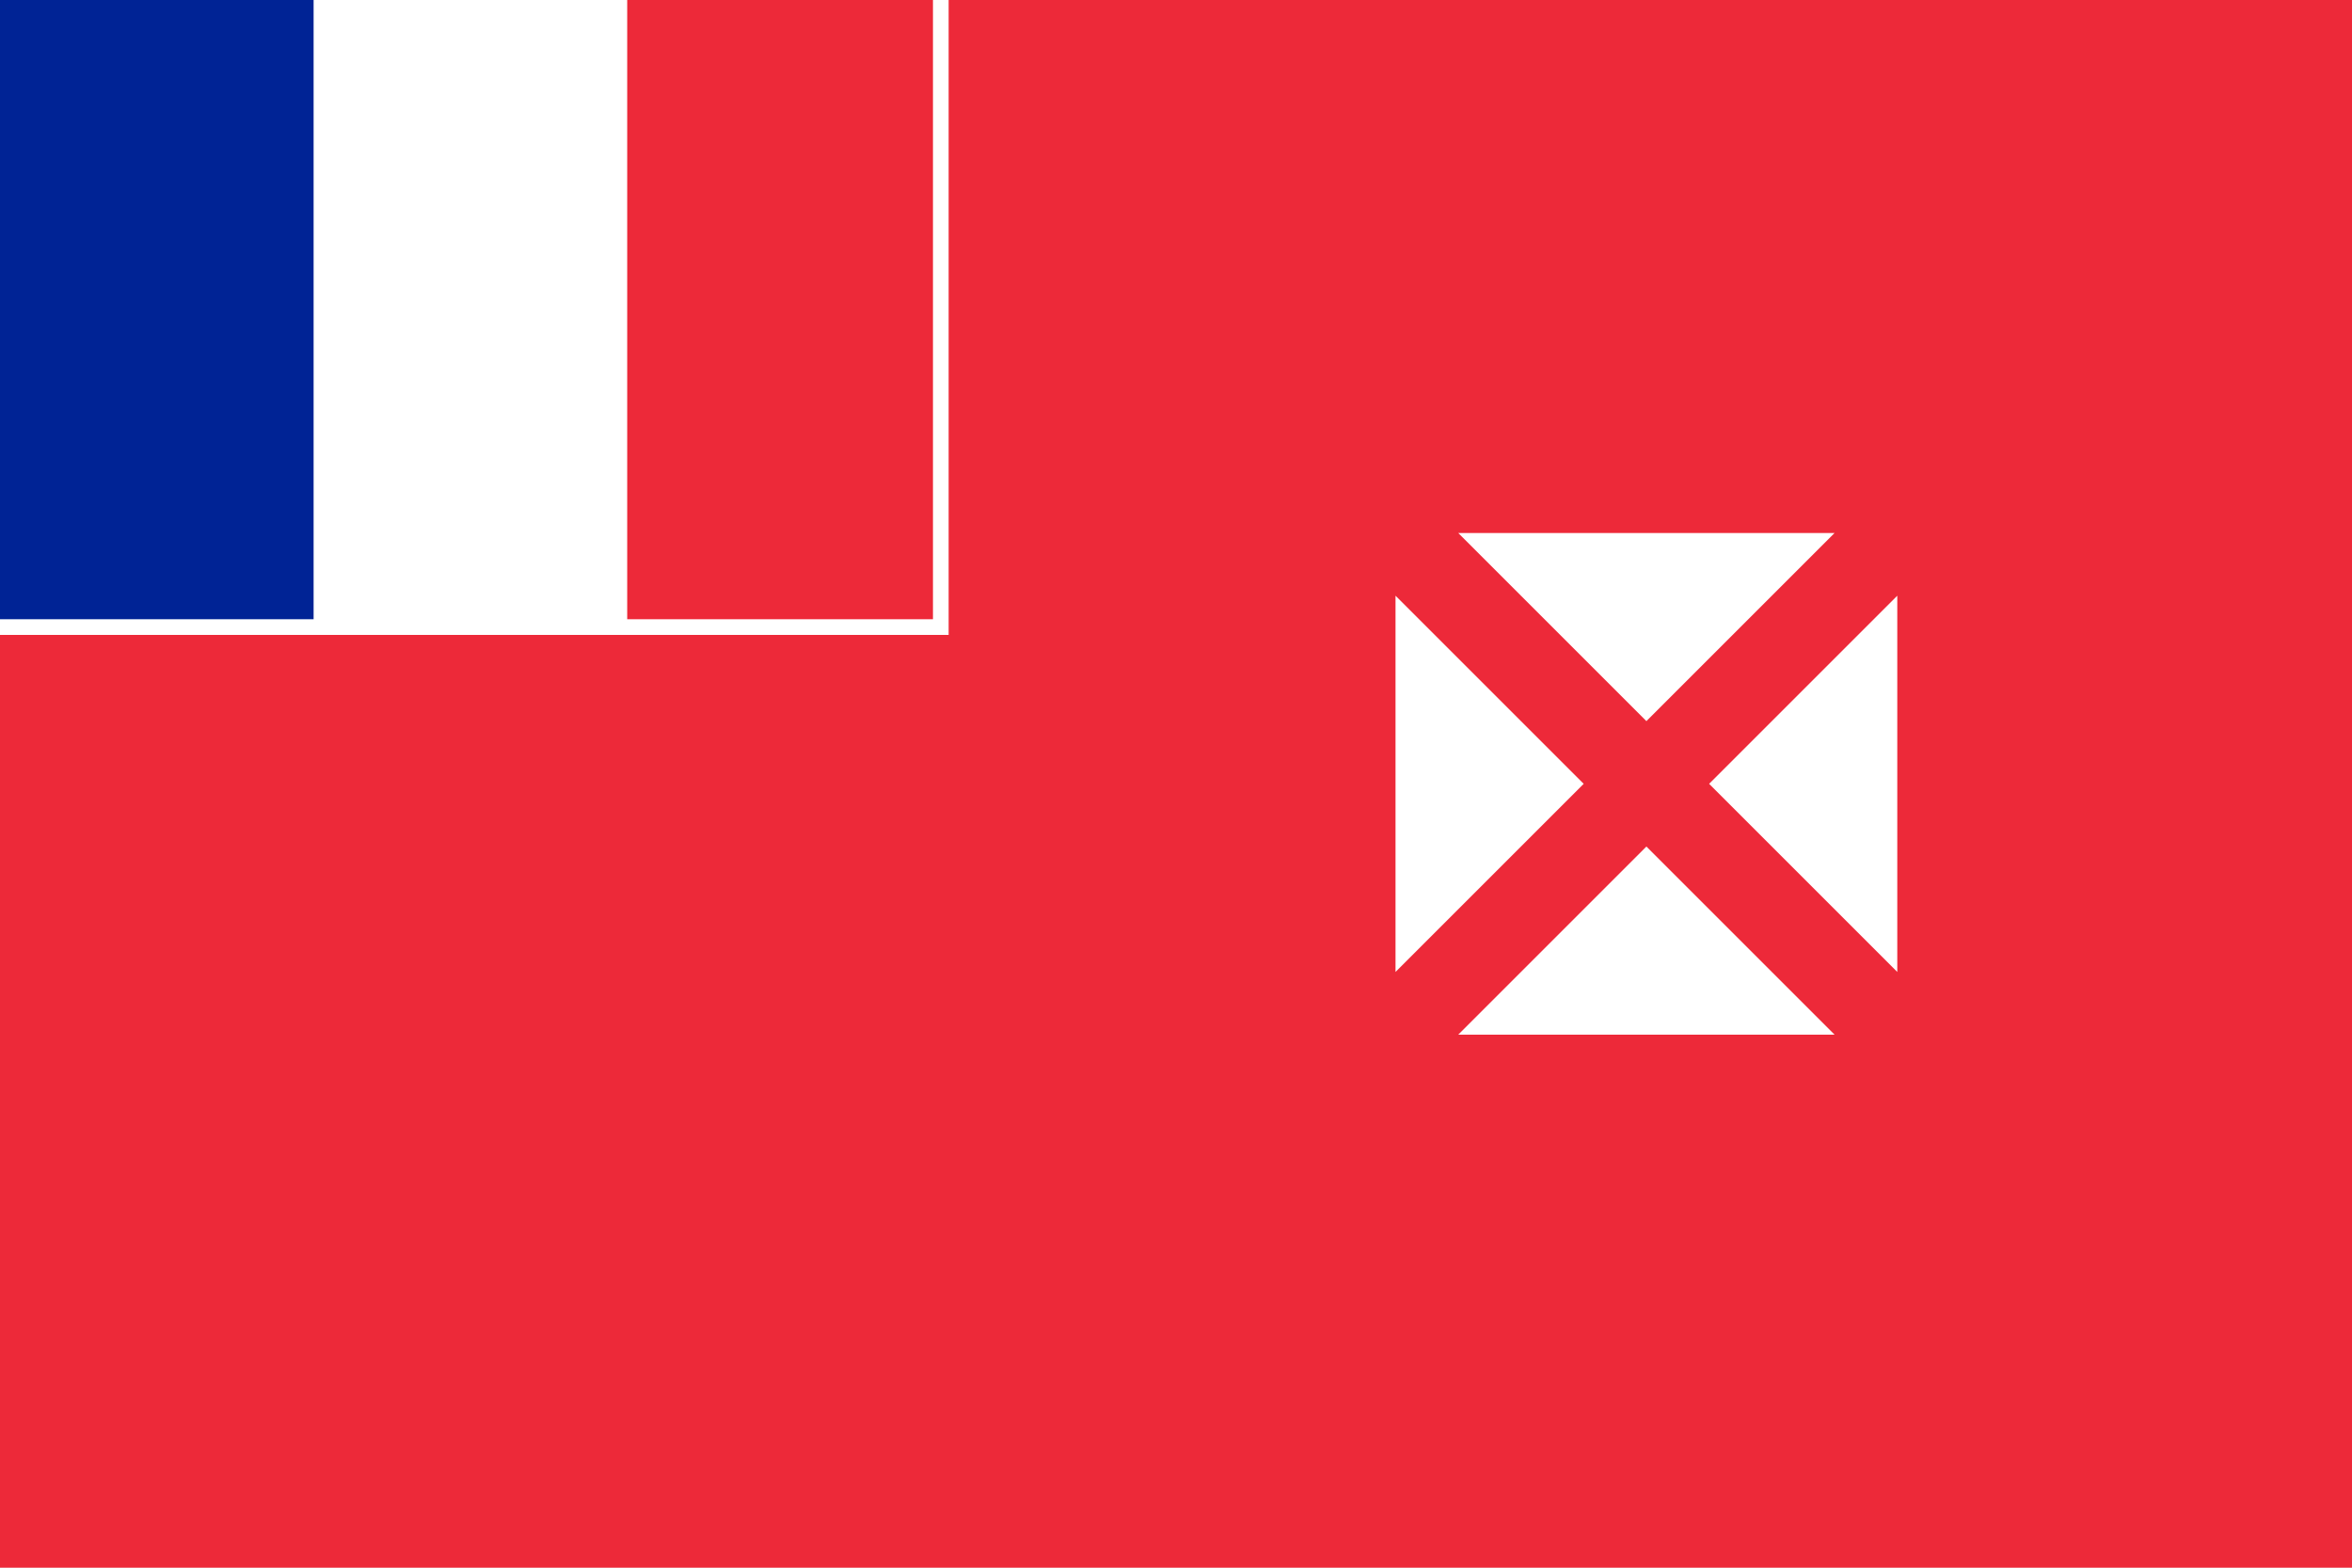
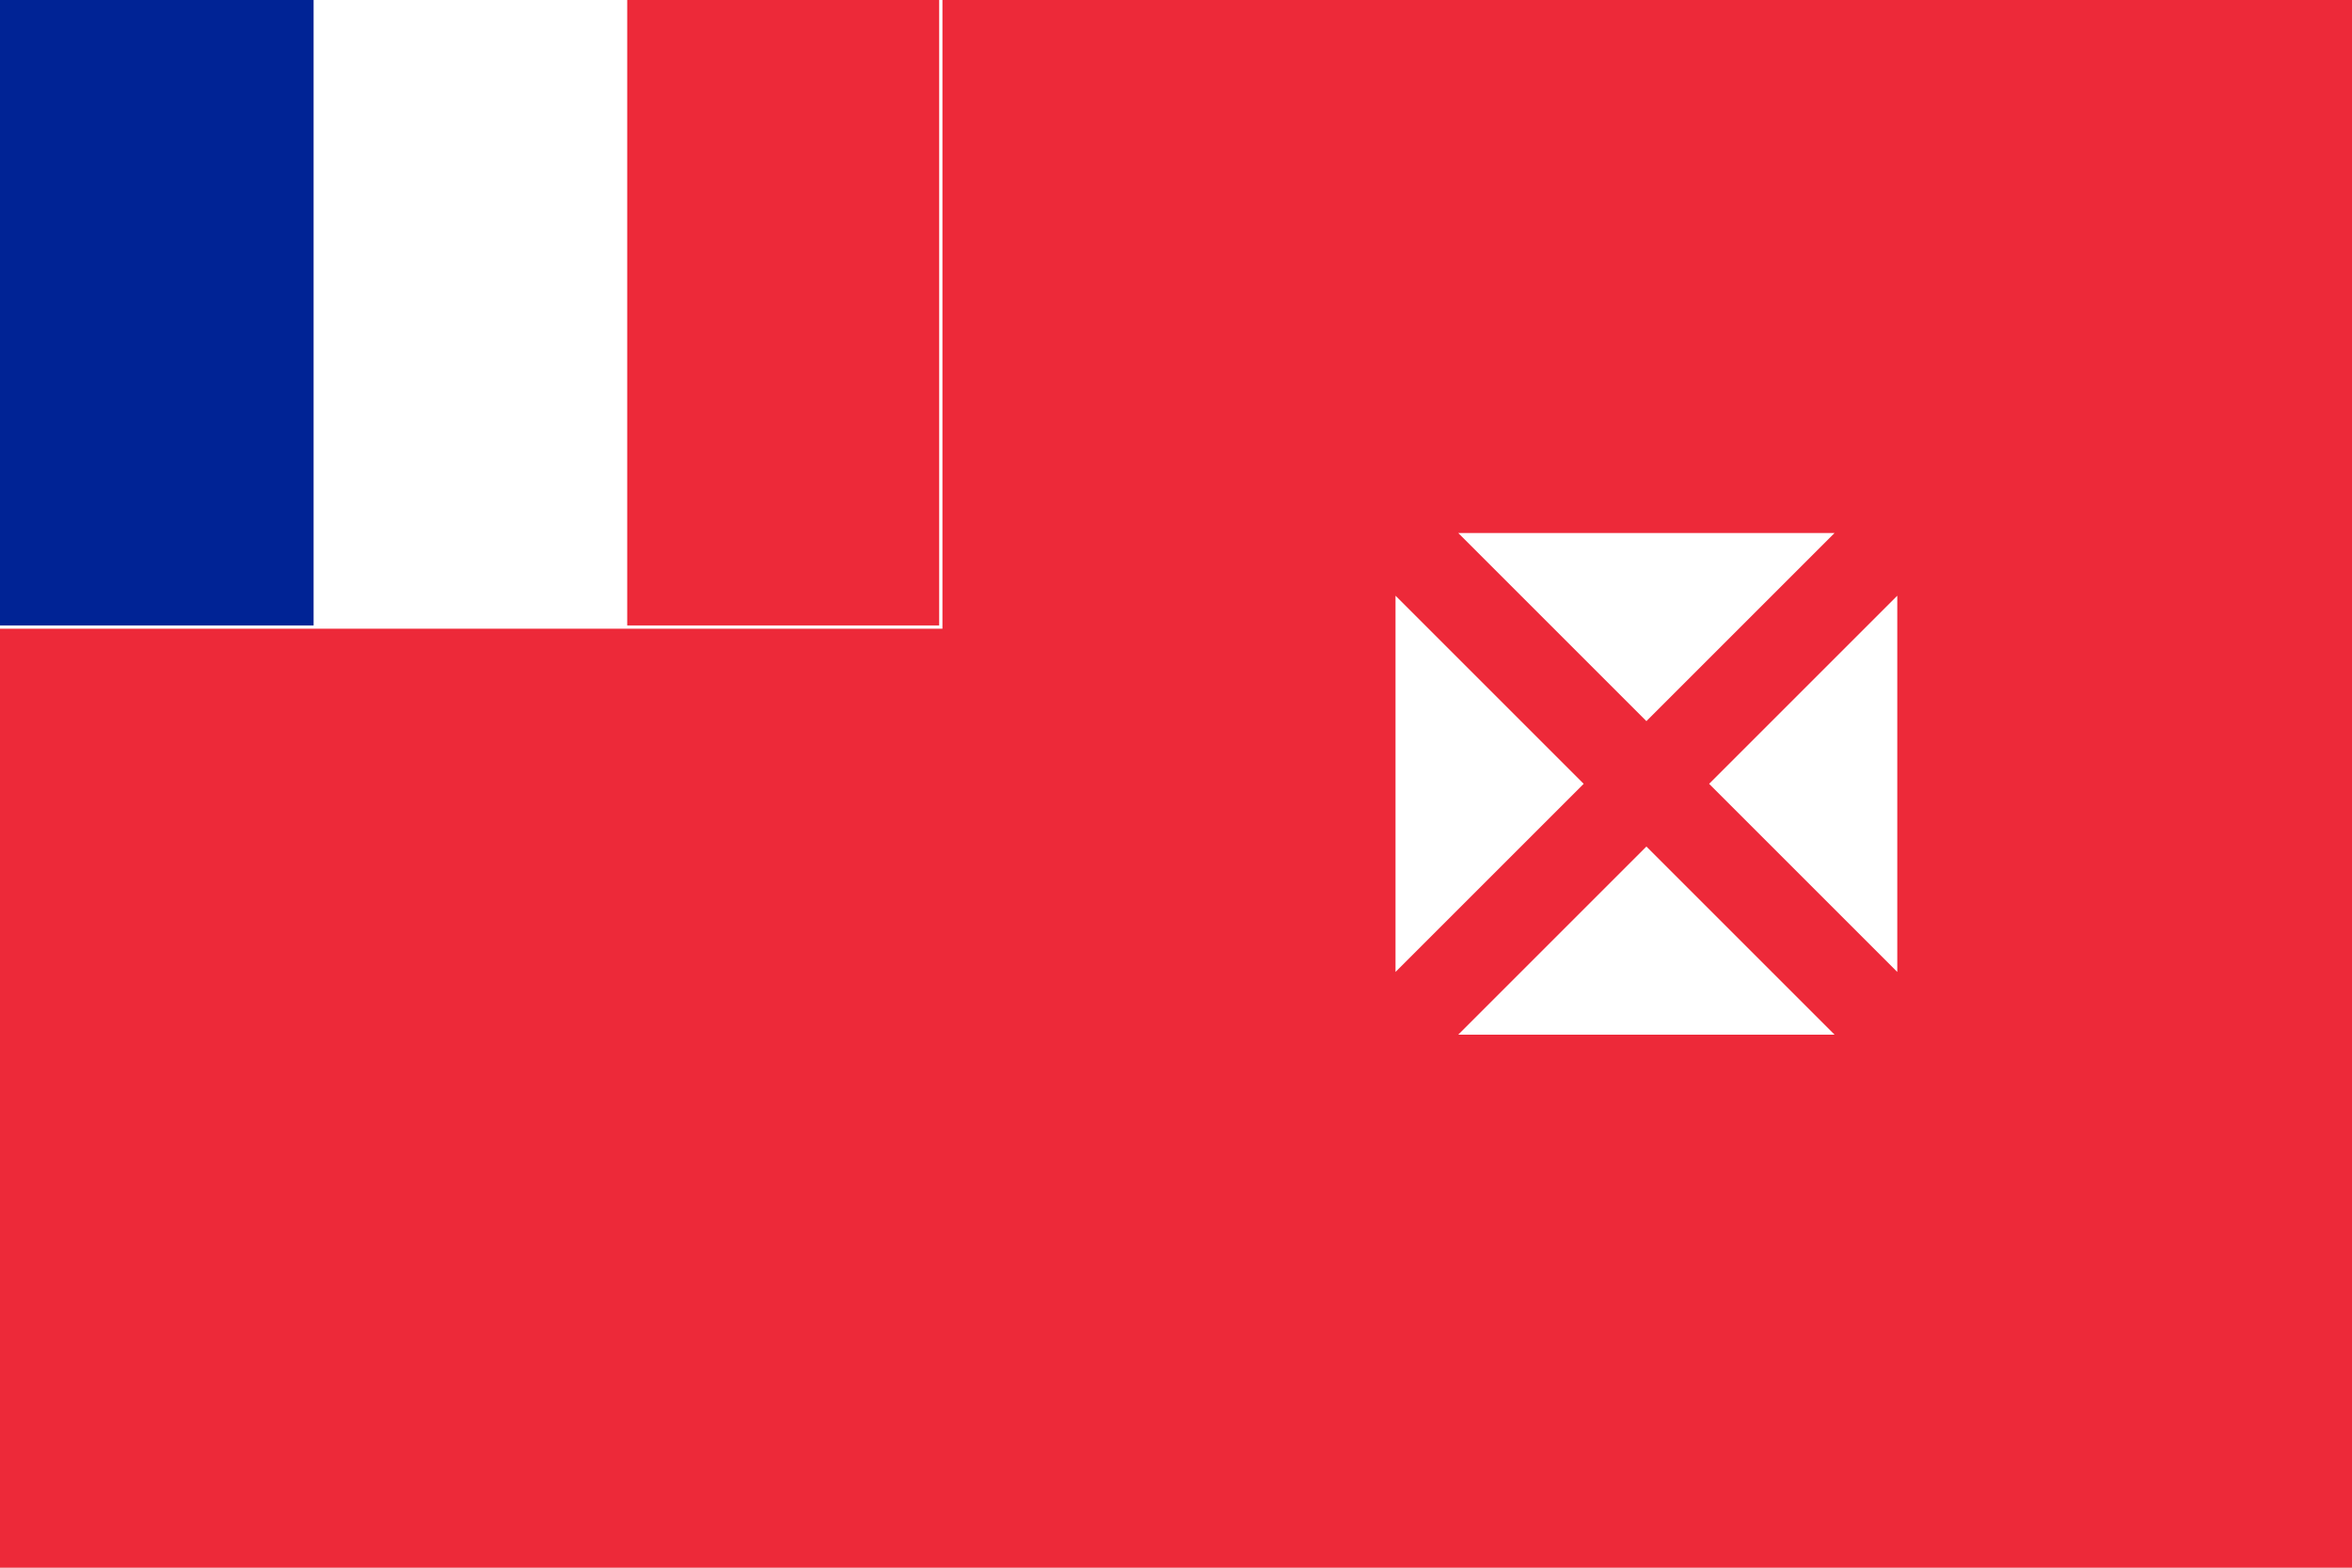
- <svg xmlns="http://www.w3.org/2000/svg" viewBox="0 0 150 100">
-   <path fill="#ED2939" d="M0 0h150v100H0z" />
-   <path fill="#FFF" d="M0 0h40v40H0z" />
-   <path fill="#002395" d="M0 0h20v40H0z" />
-   <path fill="none" stroke="#FFF" d="M0 40h60V0" />
-   <path fill="#FFF" d="M105 46L93 34h24zm-4 4L89 38v24zm4 4L93 66h24zm4-4l12-12v24z" />
+ <svg xmlns="http://www.w3.org/2000/svg" version="1.1" id="Layer_1" x="0px" y="0px" viewBox="0 0 720 480" style="enable-background:new 0 0 720 480;" xml:space="preserve">
+   <g>
+     <path style="fill:#ED2939;" d="M0,0h720v480H0V0z" />
+     <path style="fill:#FFFFFF;" d="M0,0h192v192H0V0z" />
+     <path style="fill:#002395;" d="M0,0h96v192H0V0z" />
+     <path style="fill:none;stroke:#FFFFFF;" d="M0,192h288V0" />
+     <path style="fill:#FFFFFF;" d="M504,220.8l-57.6-57.6h115.2L504,220.8z M484.8,240l-57.6-57.6v115.2L484.8,240z M504,259.2   l-57.6,57.6h115.2L504,259.2z M523.2,240l57.6-57.6v115.2L523.2,240z" />
+   </g>
</svg>
